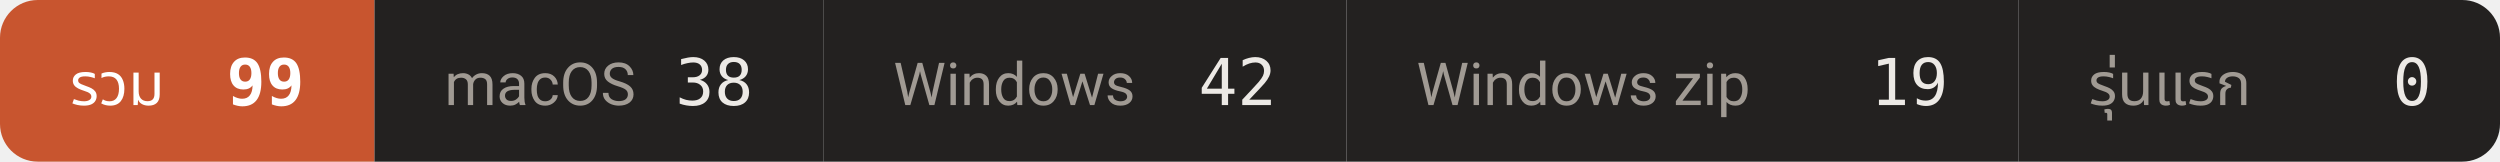
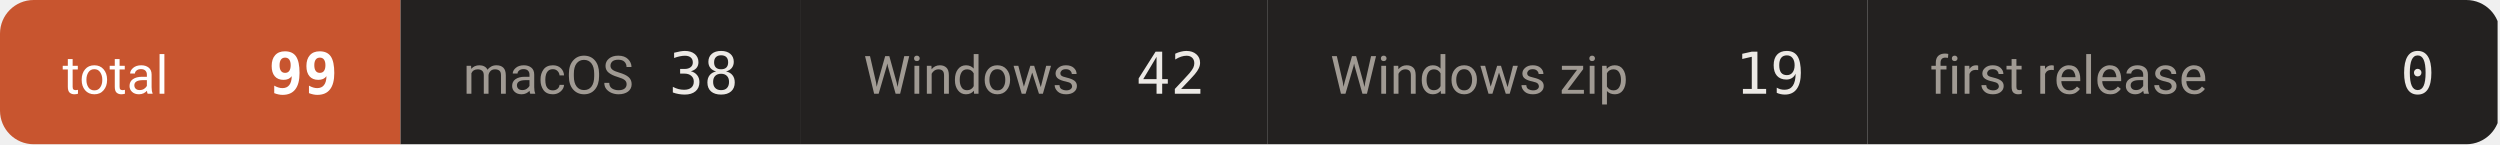
- <svg xmlns="http://www.w3.org/2000/svg" width="464" height="30" viewBox="0 0 464 30" role="img" aria-label="ยอดดาวน์โหลดทั้งหมด 99">
+ <svg xmlns="http://www.w3.org/2000/svg" width="520" height="30" viewBox="0 0 520 30" role="img" aria-label="downloads 99">
  <defs>
    <clipPath id="c">
-       <rect width="464" height="30" rx="7" />
+       <rect width="520" height="30" rx="7" />
    </clipPath>
  </defs>
  <g clip-path="url(#c)">
-     <rect x="0.0" y="0" width="69.5" height="30" fill="#c8552f" />
-     <text x="13.0" y="19.5" font-size="11" fill="#ffffff" font-family="-apple-system,BlinkMacSystemFont,'Segoe UI',Roboto,'Helvetica Neue',Arial,'Noto Sans Thai',sans-serif">รวม</text>
-     <text x="56.5" y="19.5" font-size="12" font-weight="600" fill="#ffffff" text-anchor="end" font-family="ui-monospace,SFMono-Regular,'SF Mono',Menlo,Consolas,monospace">99</text>
-     <rect x="69.5" y="0" width="83.3" height="30" fill="#232120" />
-     <text x="82.5" y="19.5" font-size="11" fill="#a09a93" font-family="-apple-system,BlinkMacSystemFont,'Segoe UI',Roboto,'Helvetica Neue',Arial,'Noto Sans Thai',sans-serif">macOS</text>
-     <text x="139.8" y="19.5" font-size="12" font-weight="500" fill="#ece9e5" text-anchor="end" font-family="ui-monospace,SFMono-Regular,'SF Mono',Menlo,Consolas,monospace">38</text>
-     <rect x="152.8" y="0" width="97.1" height="30" fill="#232120" />
-     <text x="165.8" y="19.5" font-size="11" fill="#a09a93" font-family="-apple-system,BlinkMacSystemFont,'Segoe UI',Roboto,'Helvetica Neue',Arial,'Noto Sans Thai',sans-serif">Windows</text>
-     <text x="236.9" y="19.5" font-size="12" font-weight="500" fill="#ece9e5" text-anchor="end" font-family="ui-monospace,SFMono-Regular,'SF Mono',Menlo,Consolas,monospace">42</text>
-     <rect x="249.9" y="0" width="124.7" height="30" fill="#232120" />
-     <text x="262.9" y="19.5" font-size="11" fill="#a09a93" font-family="-apple-system,BlinkMacSystemFont,'Segoe UI',Roboto,'Helvetica Neue',Arial,'Noto Sans Thai',sans-serif">Windows zip</text>
-     <text x="361.6" y="19.5" font-size="12" font-weight="500" fill="#ece9e5" text-anchor="end" font-family="ui-monospace,SFMono-Regular,'SF Mono',Menlo,Consolas,monospace">19</text>
-     <rect x="374.6" y="0" width="89.7" height="30" fill="#232120" />
-     <text x="387.6" y="19.5" font-size="11" fill="#a09a93" font-family="-apple-system,BlinkMacSystemFont,'Segoe UI',Roboto,'Helvetica Neue',Arial,'Noto Sans Thai',sans-serif">รุ่นแรก</text>
-     <text x="451.3" y="19.5" font-size="12" font-weight="500" fill="#ece9e5" text-anchor="end" font-family="ui-monospace,SFMono-Regular,'SF Mono',Menlo,Consolas,monospace">0</text>
+     <rect x="0.0" y="0" width="83.3" height="30" fill="#c8552f" />
+     <text x="13.0" y="19.5" font-size="11" fill="#ffffff" font-family="-apple-system,BlinkMacSystemFont,'Segoe UI',Roboto,'Helvetica Neue',Arial,'Noto Sans Thai',sans-serif">total</text>
+     <text x="70.3" y="19.5" font-size="12" font-weight="600" fill="#ffffff" text-anchor="end" font-family="ui-monospace,SFMono-Regular,'SF Mono',Menlo,Consolas,monospace">99</text>
+     <rect x="83.3" y="0" width="83.3" height="30" fill="#232120" />
+     <text x="96.3" y="19.5" font-size="11" fill="#a09a93" font-family="-apple-system,BlinkMacSystemFont,'Segoe UI',Roboto,'Helvetica Neue',Arial,'Noto Sans Thai',sans-serif">macOS</text>
+     <text x="153.6" y="19.5" font-size="12" font-weight="500" fill="#ece9e5" text-anchor="end" font-family="ui-monospace,SFMono-Regular,'SF Mono',Menlo,Consolas,monospace">38</text>
+     <rect x="166.6" y="0" width="97.1" height="30" fill="#232120" />
+     <text x="179.6" y="19.5" font-size="11" fill="#a09a93" font-family="-apple-system,BlinkMacSystemFont,'Segoe UI',Roboto,'Helvetica Neue',Arial,'Noto Sans Thai',sans-serif">Windows</text>
+     <text x="250.7" y="19.5" font-size="12" font-weight="500" fill="#ece9e5" text-anchor="end" font-family="ui-monospace,SFMono-Regular,'SF Mono',Menlo,Consolas,monospace">42</text>
+     <rect x="263.7" y="0" width="124.7" height="30" fill="#232120" />
+     <text x="276.7" y="19.5" font-size="11" fill="#a09a93" font-family="-apple-system,BlinkMacSystemFont,'Segoe UI',Roboto,'Helvetica Neue',Arial,'Noto Sans Thai',sans-serif">Windows zip</text>
+     <text x="375.4" y="19.5" font-size="12" font-weight="500" fill="#ece9e5" text-anchor="end" font-family="ui-monospace,SFMono-Regular,'SF Mono',Menlo,Consolas,monospace">19</text>
+     <rect x="388.4" y="0" width="131.1" height="30" fill="#232120" />
+     <text x="401.4" y="19.5" font-size="11" fill="#a09a93" font-family="-apple-system,BlinkMacSystemFont,'Segoe UI',Roboto,'Helvetica Neue',Arial,'Noto Sans Thai',sans-serif">first release</text>
+     <text x="506.5" y="19.5" font-size="12" font-weight="500" fill="#ece9e5" text-anchor="end" font-family="ui-monospace,SFMono-Regular,'SF Mono',Menlo,Consolas,monospace">0</text>
  </g>
</svg>
